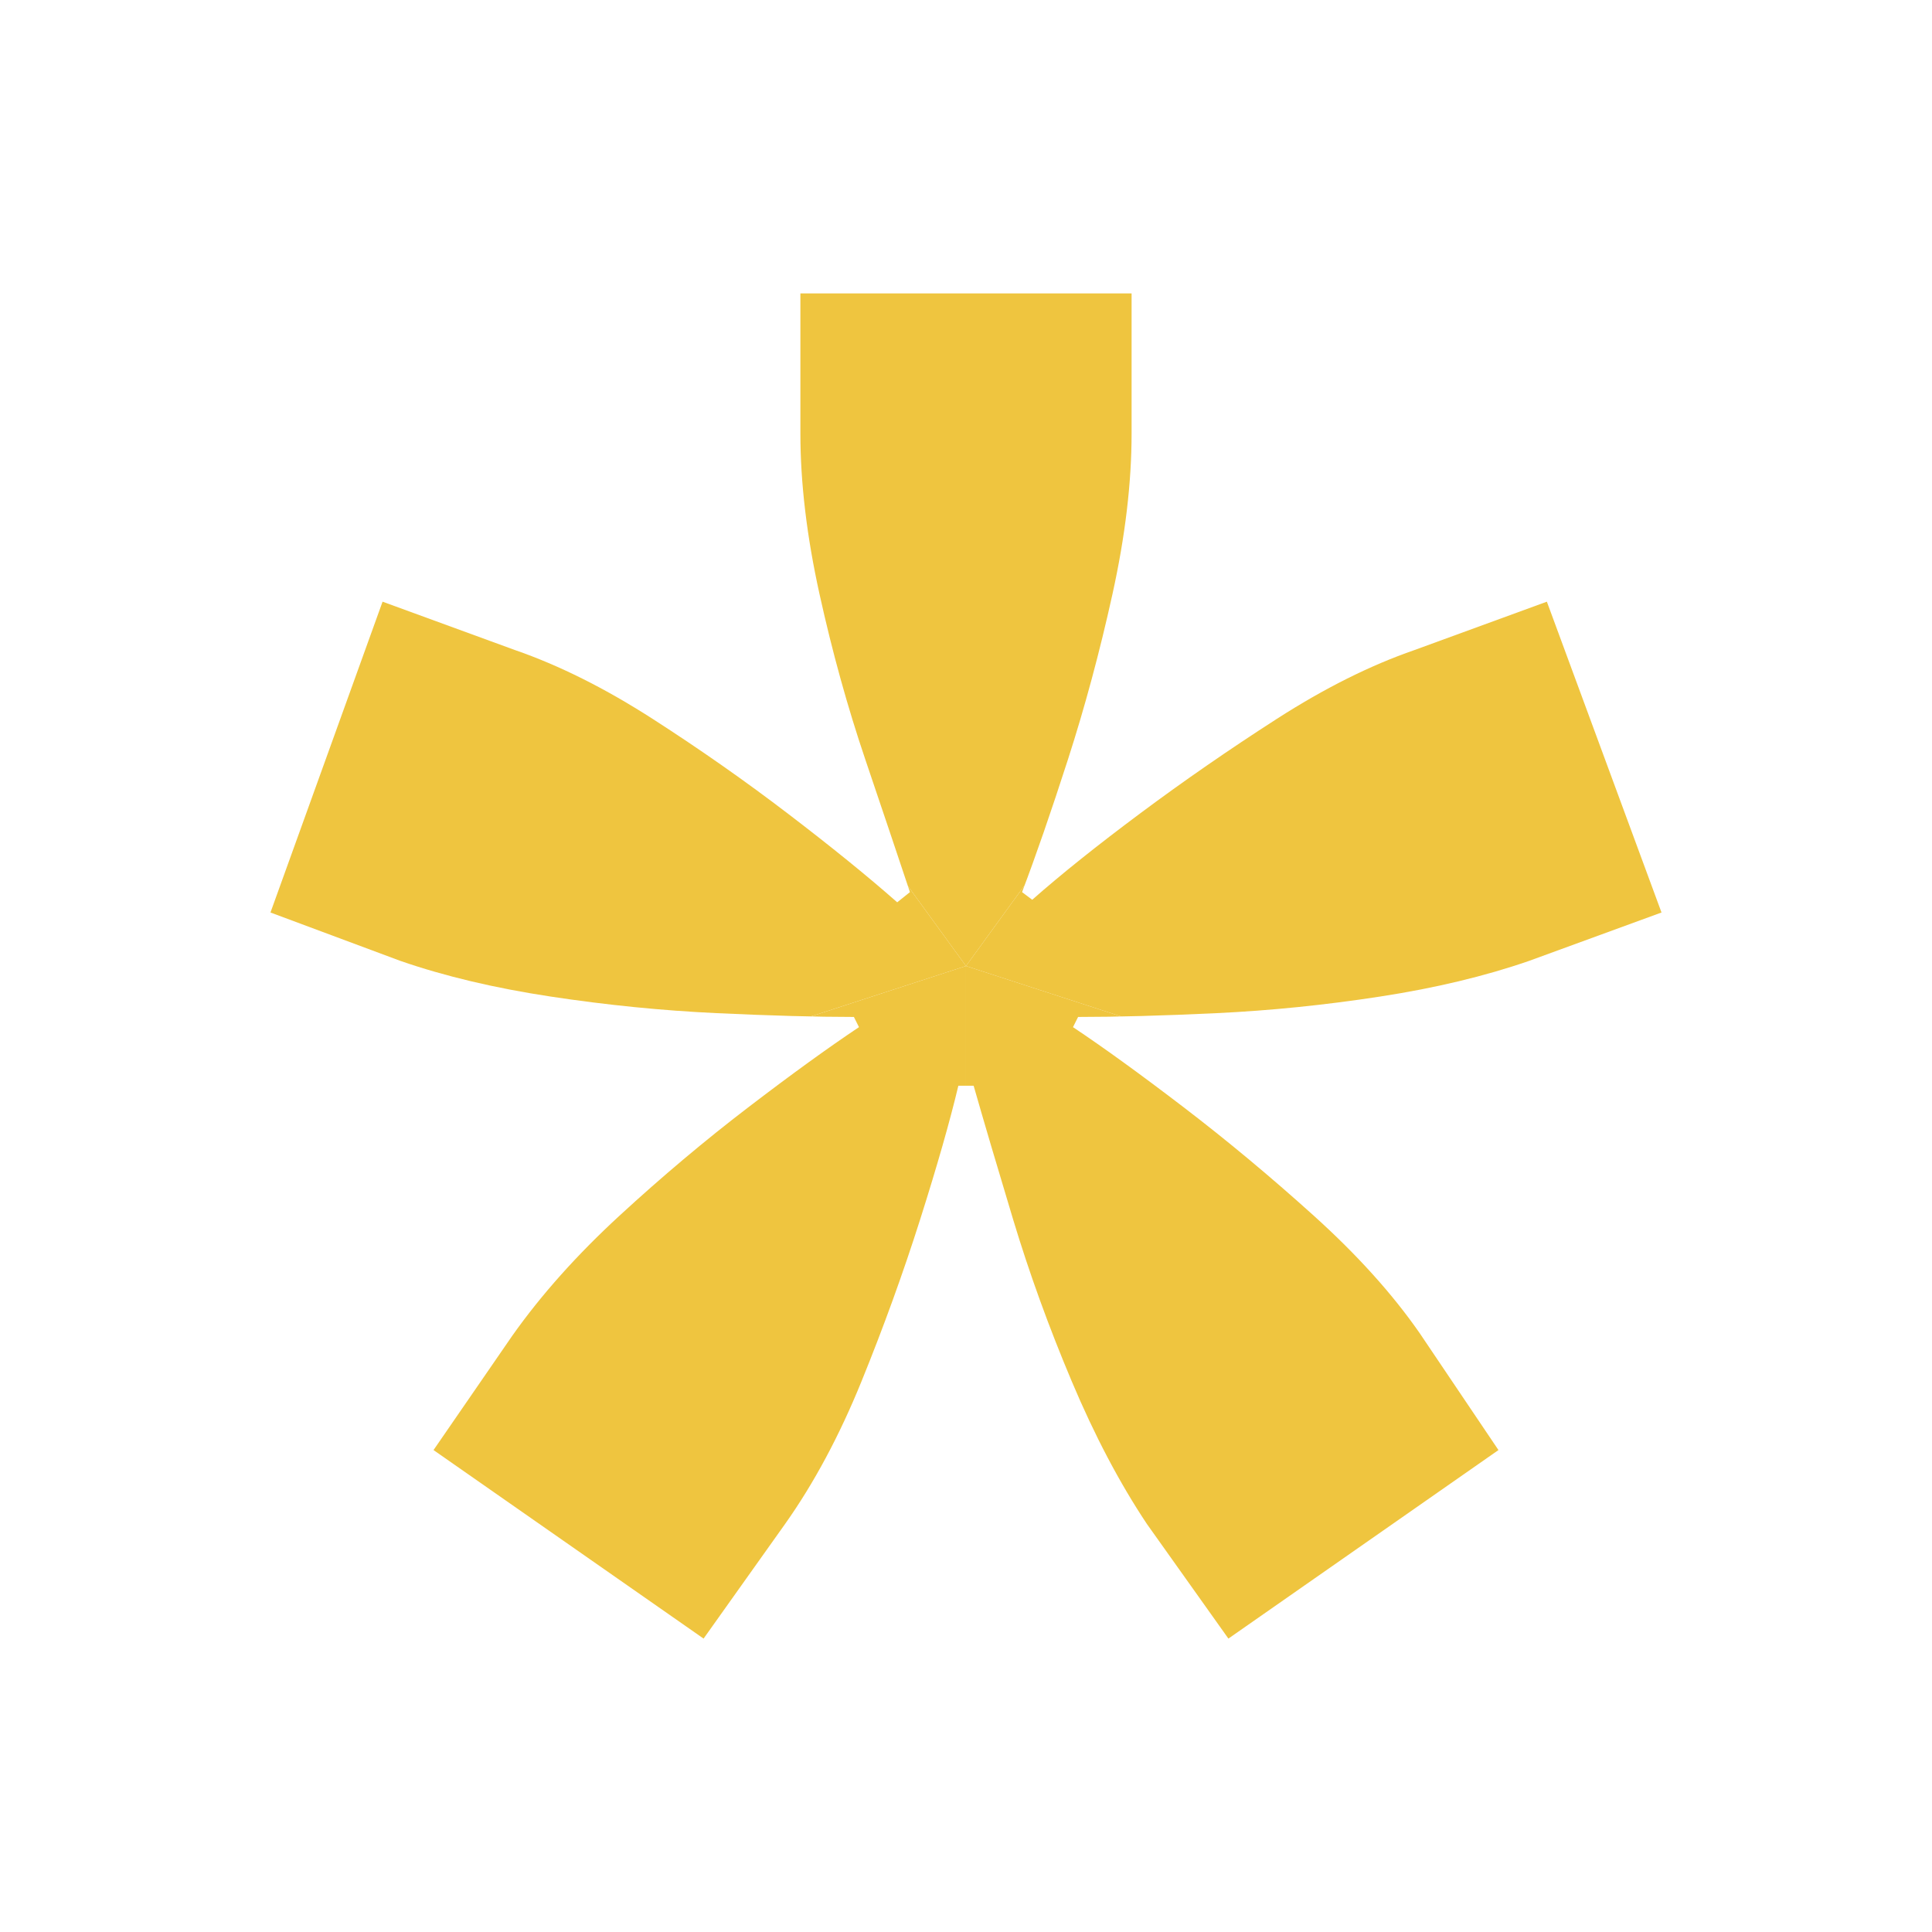
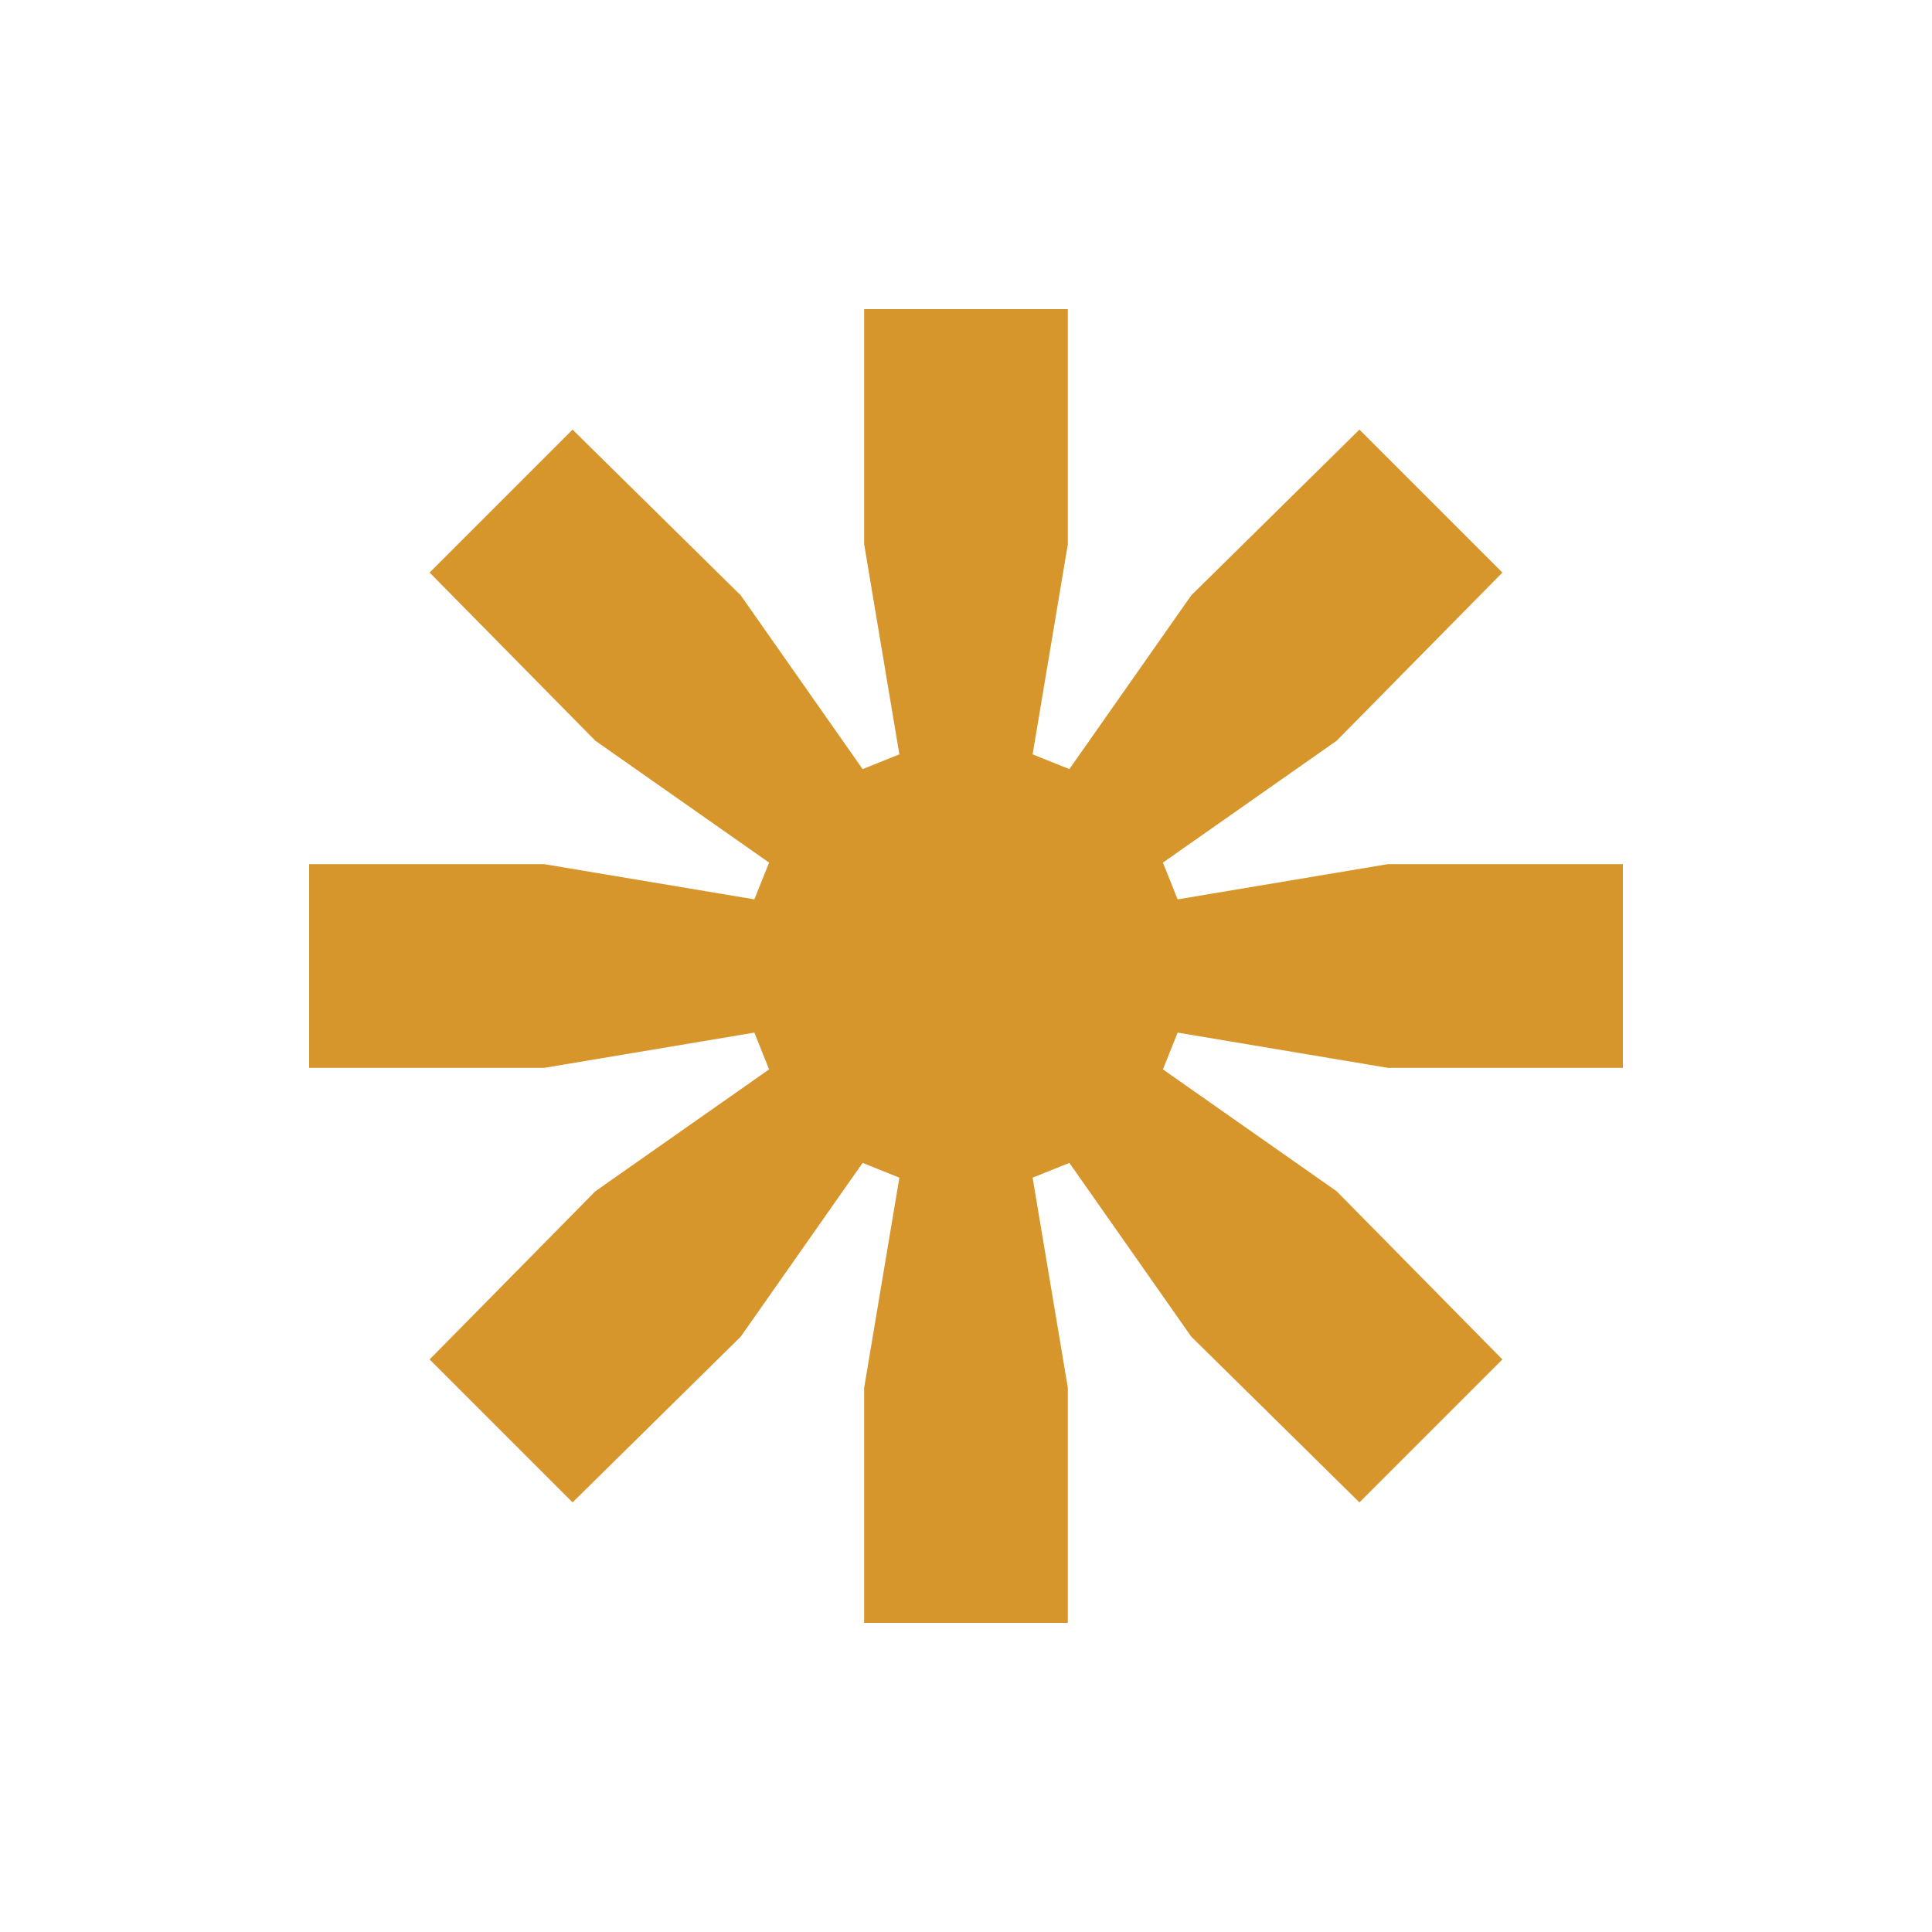
- <svg xmlns="http://www.w3.org/2000/svg" width="96" height="96" viewBox="0 0 96 96" fill="none" role="img" aria-label="mark">
+ <svg xmlns="http://www.w3.org/2000/svg" width="96" height="96" viewBox="0 0 96 96" role="img" aria-label="stella loading">
  <defs>
-     <clipPath id="clip-stella-sp">
-       <path d="M233.82 64.98 227.46 60.54 229.32 57.84Q230.34 56.4 231.84 55.02Q233.34 53.64 234.87 52.47Q236.4 51.3 237.48 50.58L237.36 50.34Q236.04 50.34 234.12 50.25Q232.2 50.16 230.22 49.86Q228.24 49.56 226.68 49.02L223.62 47.88L226.26 40.56L229.38 41.7Q230.94 42.24 232.62 43.32Q234.3 44.4 235.83 45.57Q237.36 46.74 238.38 47.64L238.68 47.4Q238.26 46.14 237.63 44.28Q237 42.42 236.55 40.38Q236.1 38.34 236.1 36.6V33.3H243.9V36.6Q243.9 38.34 243.45 40.38Q243 42.42 242.4 44.28Q241.8 46.14 241.32 47.4L241.56 47.58Q242.58 46.68 244.11 45.54Q245.64 44.4 247.32 43.32Q249 42.24 250.56 41.7L253.68 40.56L256.38 47.88L253.26 49.02Q251.7 49.56 249.75 49.86Q247.8 50.16 245.91 50.25Q244.02 50.34 242.64 50.34L242.52 50.58Q243.6 51.3 245.13 52.47Q246.66 53.64 248.19 55.02Q249.72 56.4 250.68 57.78L252.54 60.54L246.18 64.98L244.26 62.28Q243.3 60.84 242.49 58.92Q241.68 57 241.11 55.11Q240.54 53.22 240.18 51.96H239.82Q239.52 53.22 238.92 55.11Q238.32 57 237.54 58.92Q236.76 60.84 235.74 62.28Z" />
+     <clipPath id="shim-stella-sp">
+       <path d="M5.885 -58.271V-67.369H16.385L25.772 -65.796L26.43 -67.438L18.669 -72.882L11.267 -80.393L17.652 -86.778L25.163 -79.376L30.607 -71.615L32.249 -72.273L30.676 -81.66V-92.16H39.774V-81.66L38.2 -72.273L39.843 -71.615L45.287 -79.376L52.798 -86.778L59.183 -80.393L51.781 -72.882L44.02 -67.438L44.678 -65.796L54.065 -67.369H64.565V-58.271H54.065L44.678 -59.845L44.02 -58.202L51.781 -52.758L59.183 -45.247L52.798 -38.862L45.287 -46.264L39.843 -54.025L38.2 -53.367L39.774 -43.98V-33.48H30.676V-43.98L32.249 -53.367L30.607 -54.025L25.163 -46.264L17.652 -38.862L11.267 -45.247L18.669 -52.758L26.43 -58.202L25.772 -59.845L16.385 -58.271Z" />
    </clipPath>
+     <linearGradient id="shimg-stella-sp" x1="0" y1="0" x2="1" y2="0">
+       <stop offset="0" stop-color="#F1C364" stop-opacity="0" />
+       <stop offset="0.5" stop-color="#F1C364" stop-opacity="0.95" />
+       <stop offset="1" stop-color="#F1C364" stop-opacity="0" />
+     </linearGradient>
  </defs>
-   <g transform="translate(-458.374,-55.680) scale(2.10989)">
-     <g class="star" clip-path="url(#clip-stella-sp)">
-       <path class="ray ray0" d="M240.00 49.14 L211.12 9.38 L268.88 9.38 Z" fill="#EFC53F" />
-       <path class="ray ray1" d="M240.00 49.14 L268.88 9.38 L286.73 64.33 Z" fill="#EFC53F" />
-       <path class="ray ray2" d="M240.00 49.14 L286.73 64.33 L240.00 98.28 Z" fill="#EFC53F" />
-       <path class="ray ray3" d="M240.00 49.14 L240.00 98.28 L193.27 64.33 Z" fill="#EFC53F" />
-       <path class="ray ray4" d="M240.00 49.14 L193.27 64.33 L211.12 9.38 Z" fill="#EFC53F" />
+   <g transform="translate(8.813,117.886) scale(1.11248)">
+     <g class="turn">
+       <path d="M5.885 -58.271V-67.369H16.385L25.772 -65.796L26.43 -67.438L18.669 -72.882L11.267 -80.393L17.652 -86.778L25.163 -79.376L30.607 -71.615L32.249 -72.273L30.676 -81.66V-92.16H39.774V-81.66L38.2 -72.273L39.843 -71.615L45.287 -79.376L52.798 -86.778L59.183 -80.393L51.781 -72.882L44.02 -67.438L44.678 -65.796L54.065 -67.369H64.565V-58.271H54.065L44.678 -59.845L44.02 -58.202L51.781 -52.758L59.183 -45.247L52.798 -38.862L45.287 -46.264L39.843 -54.025L38.2 -53.367L39.774 -43.98V-33.48H30.676V-43.98L32.249 -53.367L30.607 -54.025L25.163 -46.264L17.652 -38.862L11.267 -45.247L18.669 -52.758L26.43 -58.202L25.772 -59.845L16.385 -58.271Z" fill="#D6962C" />
+       <g clip-path="url(#shim-stella-sp)">
+         <rect class="sweep-stella-sp" x="-49.86" y="-98.03" width="32.27" height="70.42" fill="url(#shimg-stella-sp)" transform="skewX(-18)" />
+       </g>
    </g>
  </g>
  <style>
- .star{transform-origin:240.00px 49.14px;animation:step 1.250s steps(1,end) infinite}
- .ray{animation:lift 1.250s linear infinite}
- .ray0{animation-delay:0.000s}
- .ray1{animation-delay:-0.250s}
- .ray2{animation-delay:-0.500s}
- .ray3{animation-delay:-0.750s}
- .ray4{animation-delay:-1.000s}
- @keyframes step{from{transform:rotate(0deg)}to{transform:rotate(72deg)}}
- @keyframes lift{0%{opacity:1}18%{opacity:1}36%{opacity:.24}100%{opacity:.24}}
- @media (prefers-reduced-motion:reduce){
- .star{animation:none}.ray{animation:none;opacity:1}}
- </style>
+ .turn{transform-origin:35.225px -62.820px;animation:turn 3.2s cubic-bezier(.6,0,.2,1) infinite}
+ @keyframes turn{0%,20%{transform:rotate(0deg)}70%,100%{transform:rotate(60deg)}}
+ @media(prefers-reduced-motion:reduce){.turn{animation:none}}
+ .sweep-stella-sp{animation:sweep-stella-sp 3.2s cubic-bezier(.45,0,.2,1) infinite}@keyframes sweep-stella-sp{0%{transform:skewX(-18deg) translateX(0)}55%,100%{transform:skewX(-18deg) translateX(137.90px)}}@media(prefers-reduced-motion:reduce){.sweep-stella-sp{animation:none;opacity:0}}</style>
</svg>
